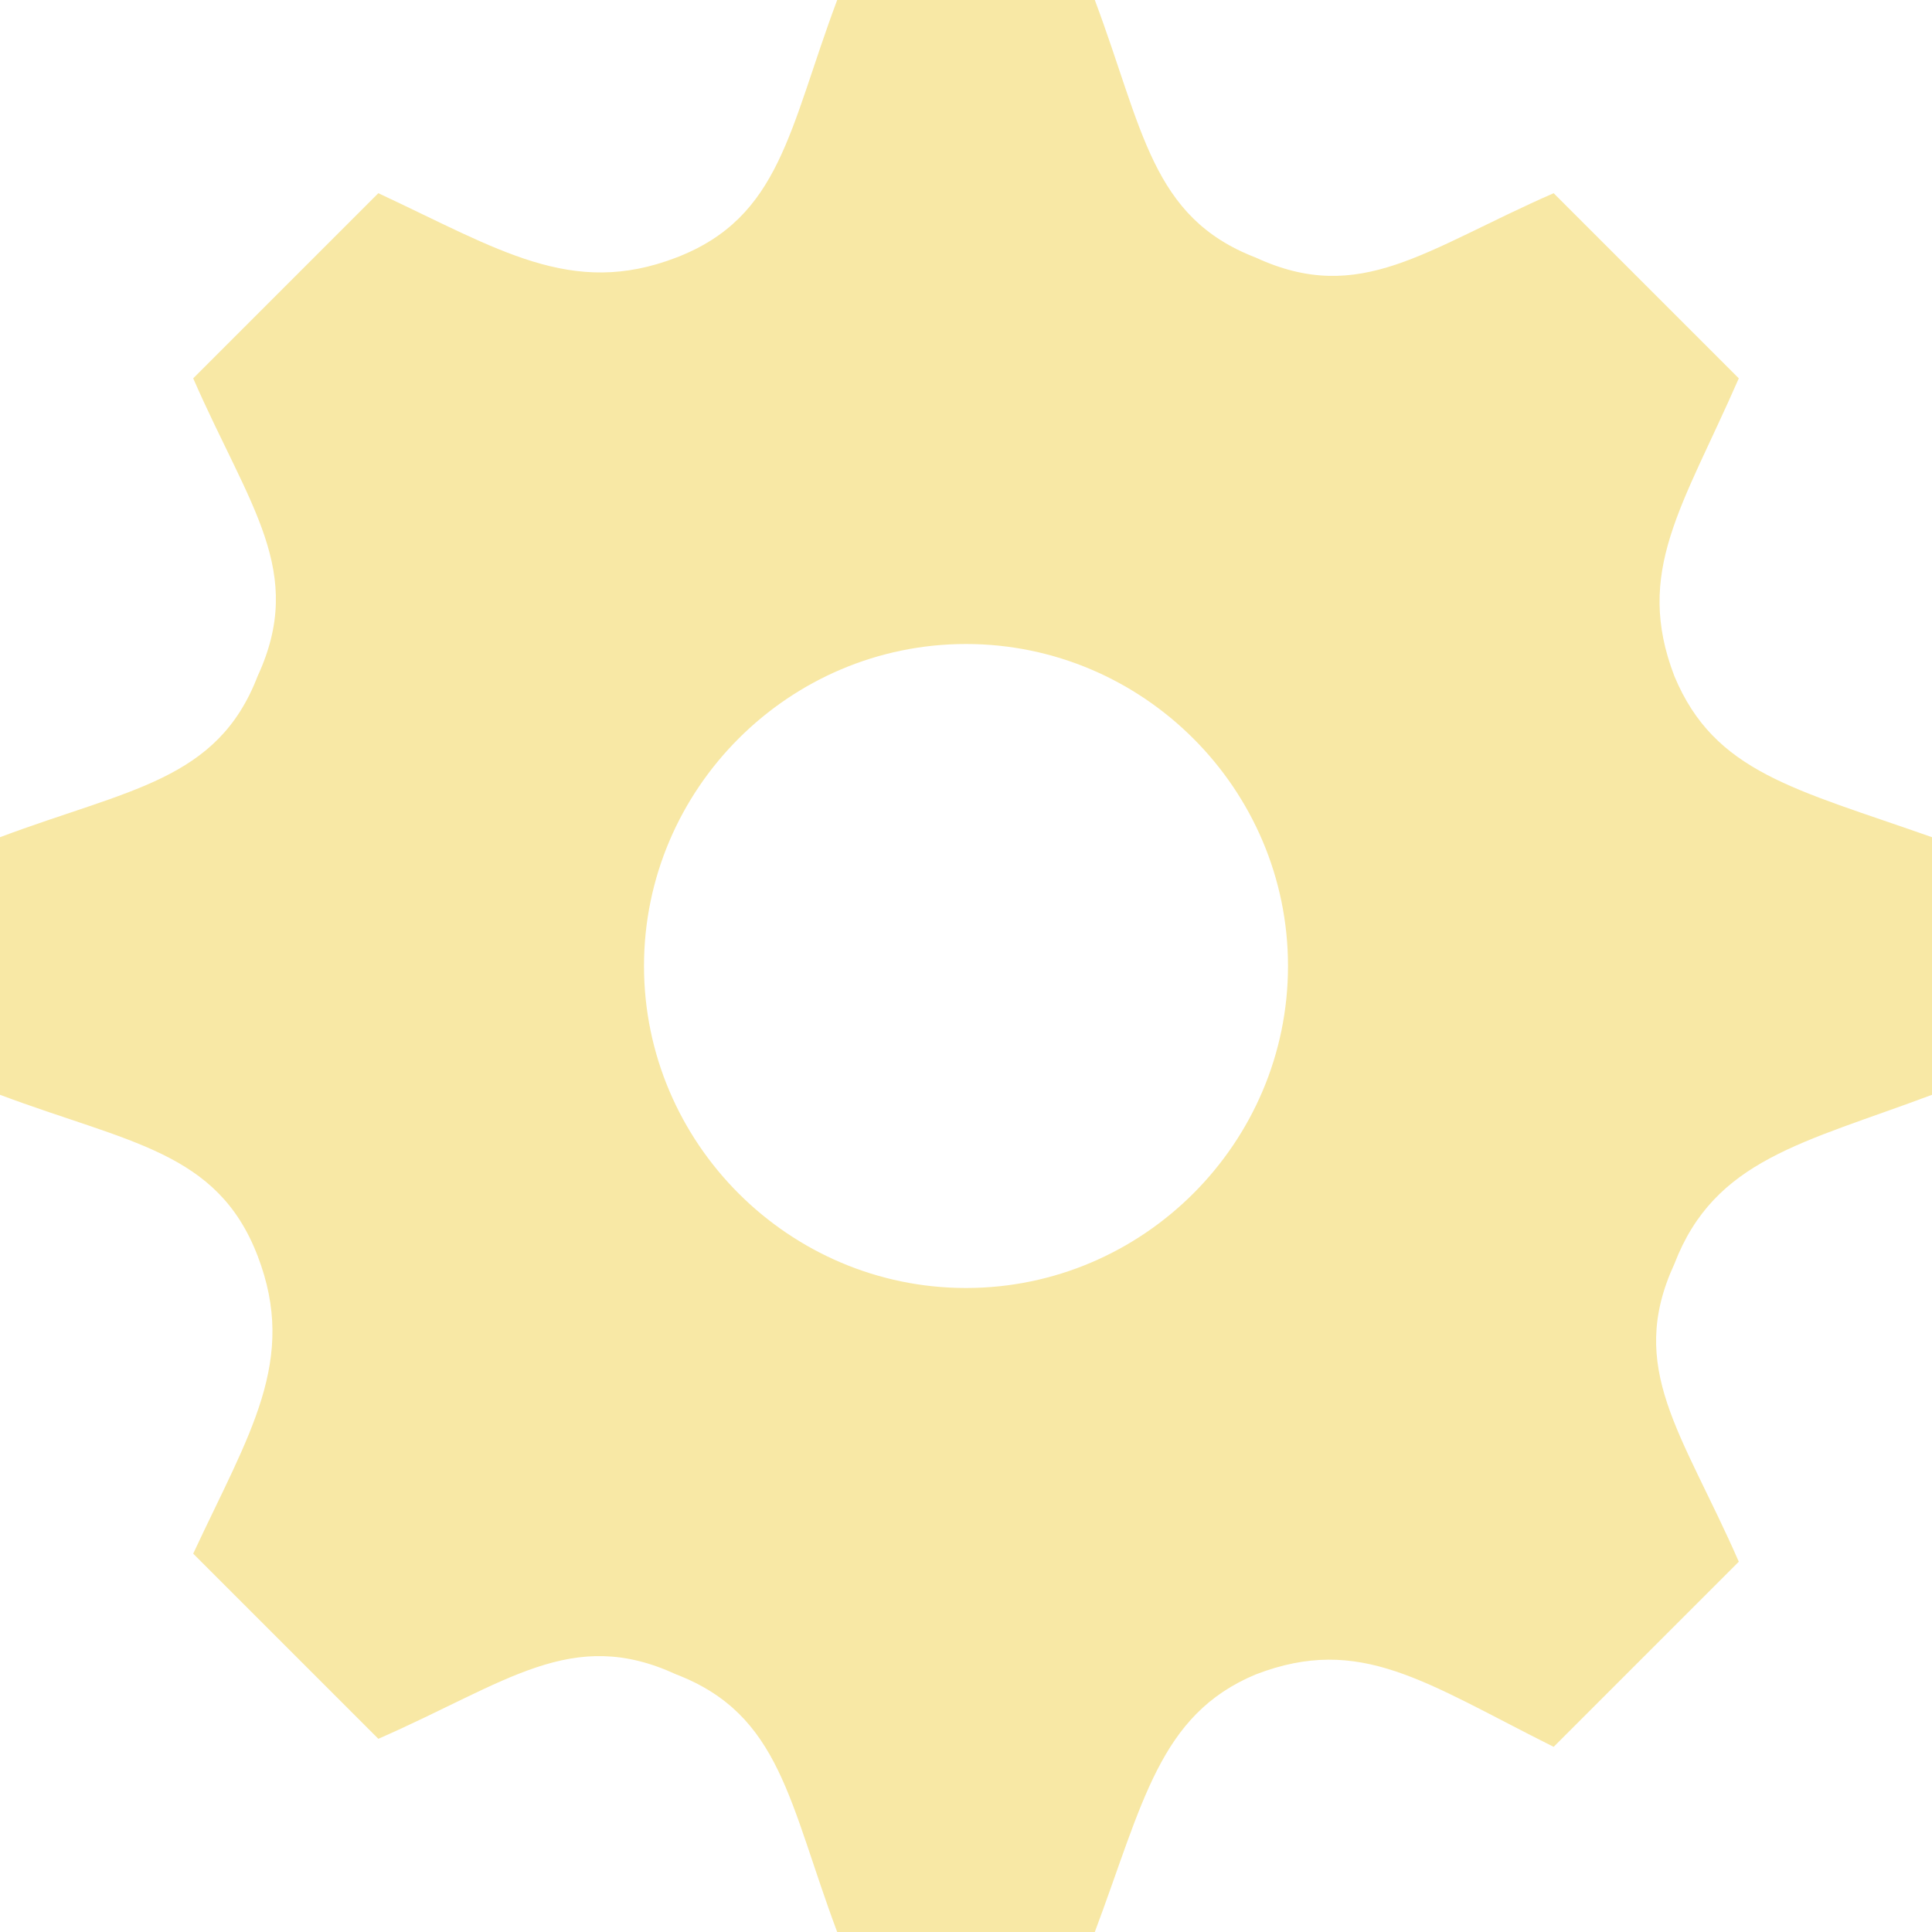
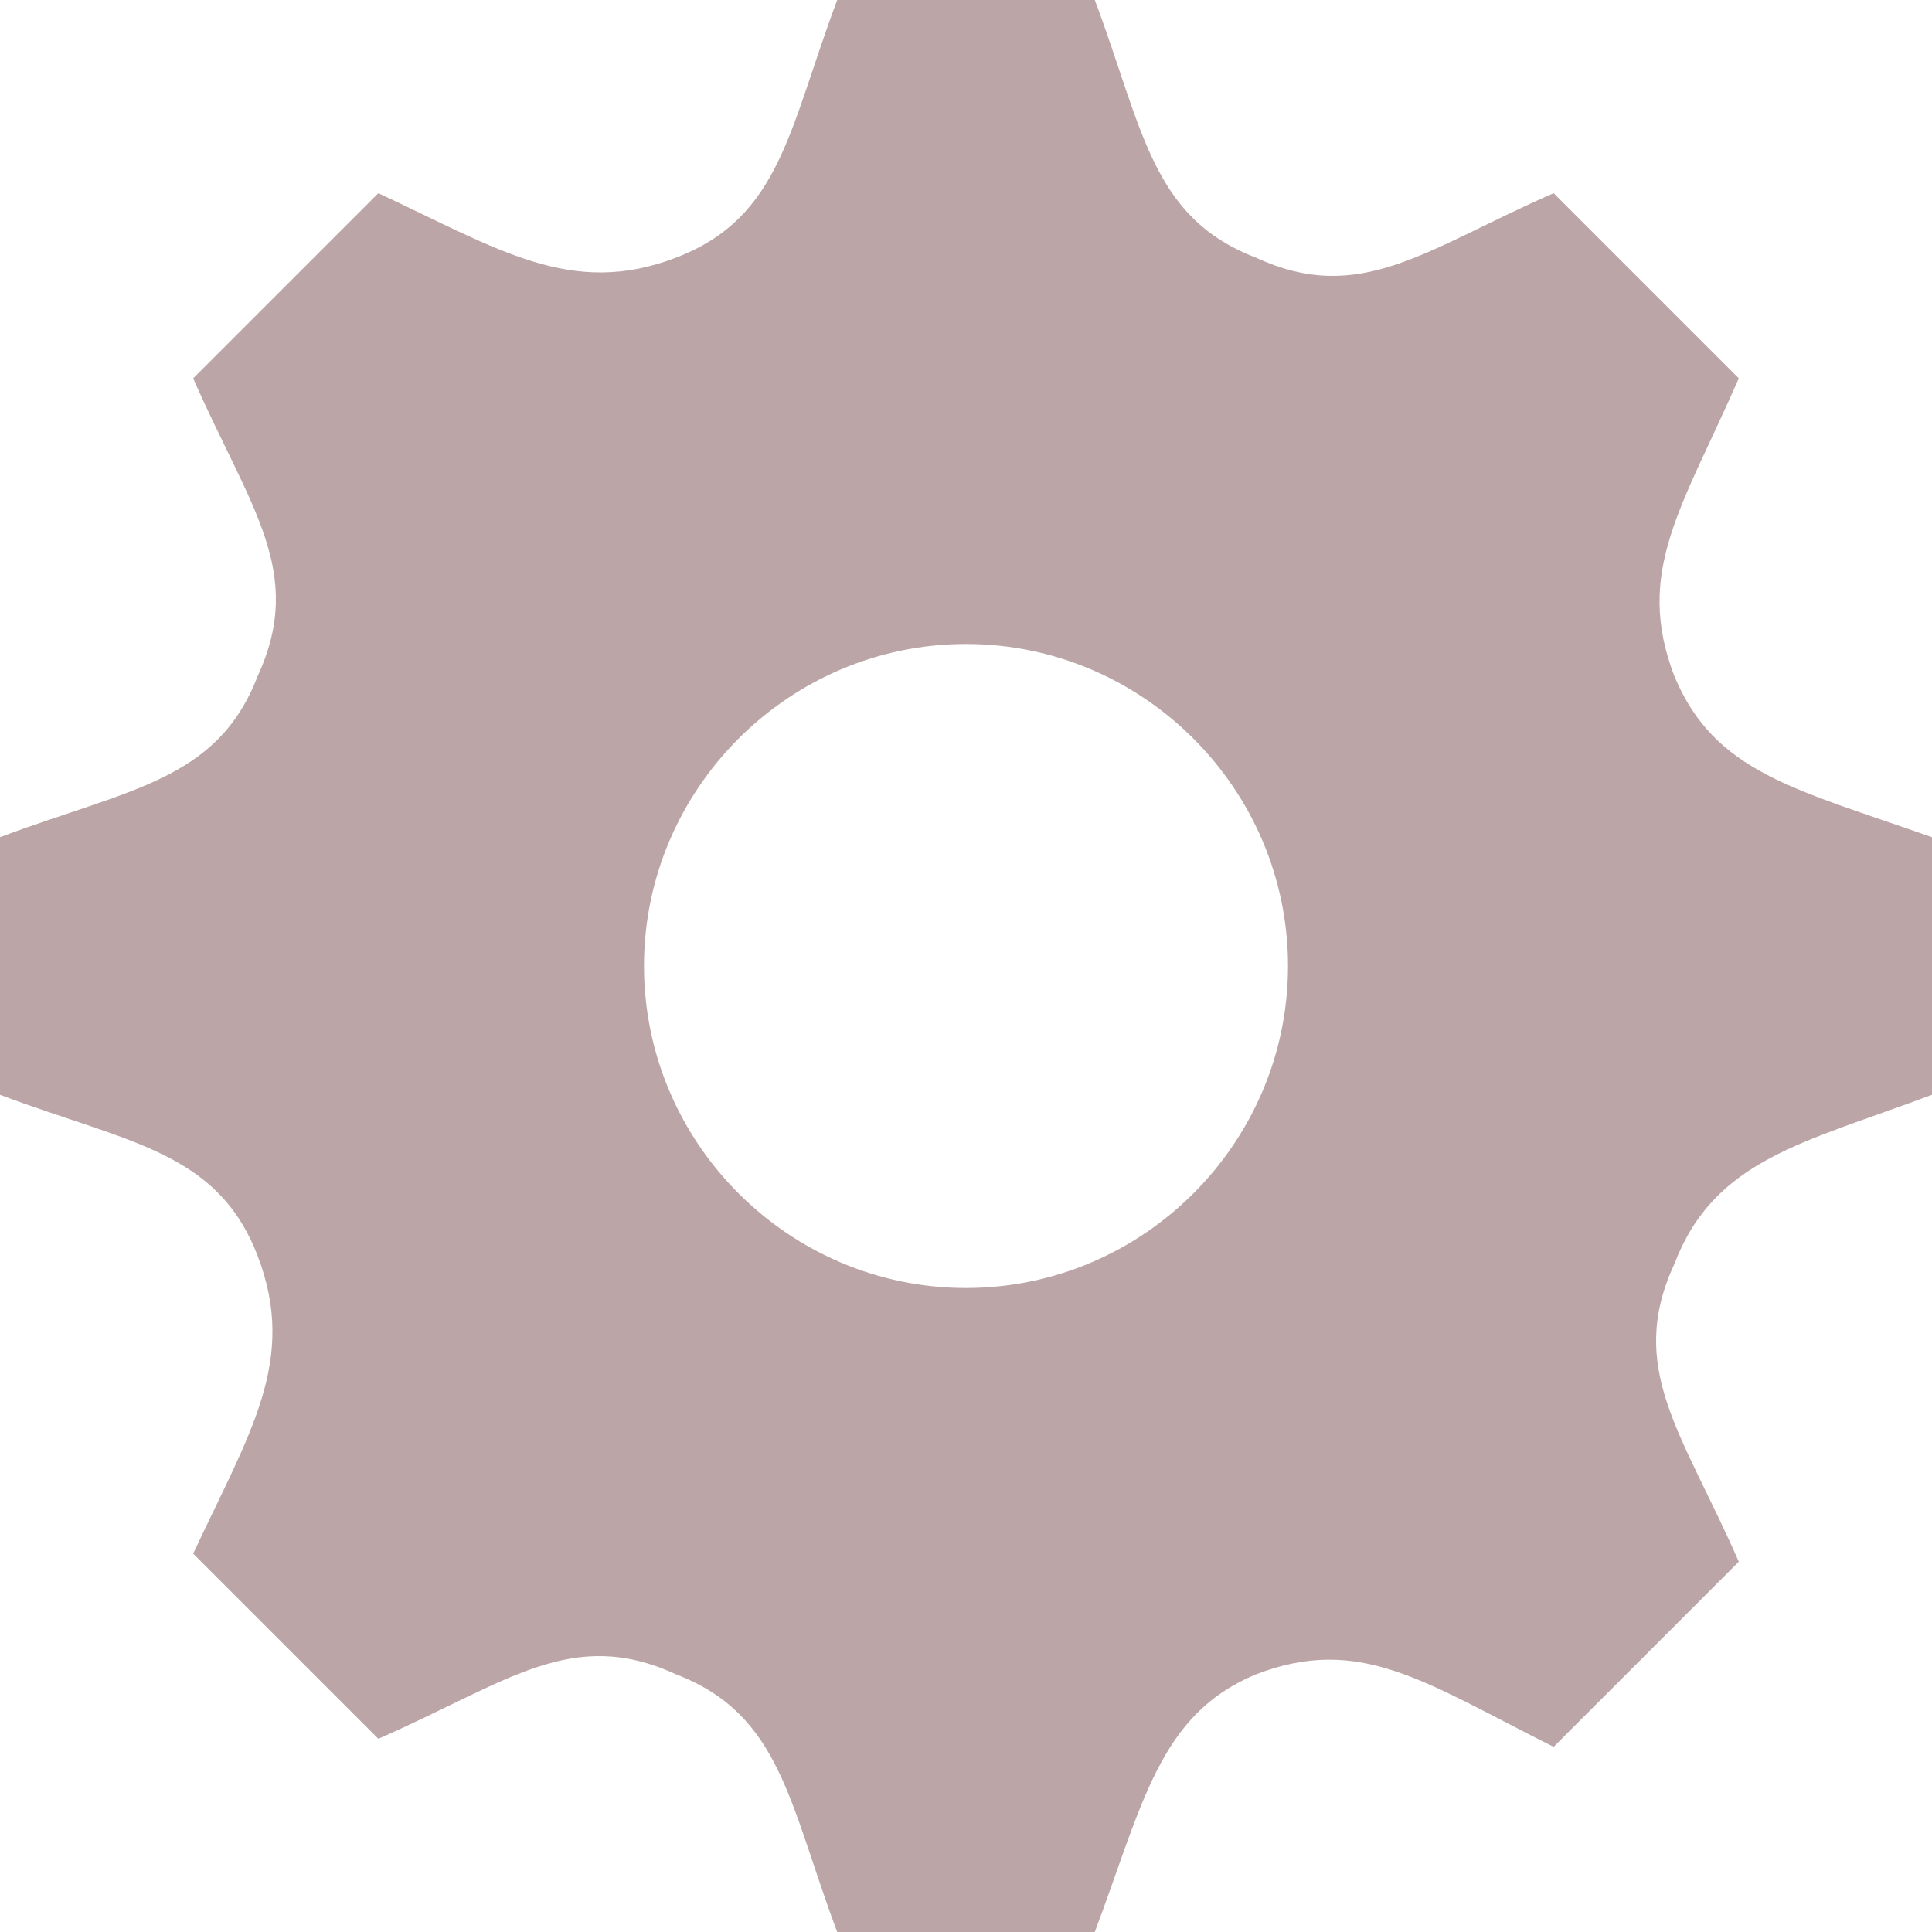
<svg xmlns="http://www.w3.org/2000/svg" version="1.1" id="Layer_1" x="0px" y="0px" viewBox="0 0 24 24" style="enable-background:new 0 0 24 24;" xml:space="preserve">
  <style type="text/css">
.st0{margin:0px;}
- 	.st0{fill:#F8E8A5;}
+ 	.st0{fill:#BCA5A7;}
</style>
  <path class="st0" d="M24,13.6v-3.2c-1.7-0.6-2.7-0.8-3.2-2l0,0c-0.5-1.3,0.1-2.1,0.8-3.7l-2.3-2.3c-1.6,0.7-2.4,1.4-3.7,0.8l0,0  c-1.3-0.5-1.4-1.6-2-3.2h-3.2c-0.6,1.6-0.7,2.7-2,3.2l0,0C7.1,3.7,6.2,3.1,4.7,2.4L2.4,4.7c0.7,1.6,1.4,2.4,0.8,3.7  c-0.5,1.3-1.6,1.4-3.2,2v3.2c1.6,0.6,2.7,0.7,3.2,2s-0.1,2.2-0.8,3.7l2.3,2.3c1.6-0.7,2.4-1.4,3.7-0.8l0,0c1.3,0.5,1.4,1.6,2,3.2  h3.2c0.6-1.6,0.8-2.7,2-3.2l0,0c1.3-0.5,2.1,0.1,3.7,0.9l2.3-2.3c-0.7-1.6-1.4-2.4-0.8-3.7C21.3,14.4,22.4,14.2,24,13.6z M12,16  c-2.2,0-4-1.8-4-4s1.8-4,4-4s4,1.8,4,4S14.2,16,12,16z" />
</svg>
